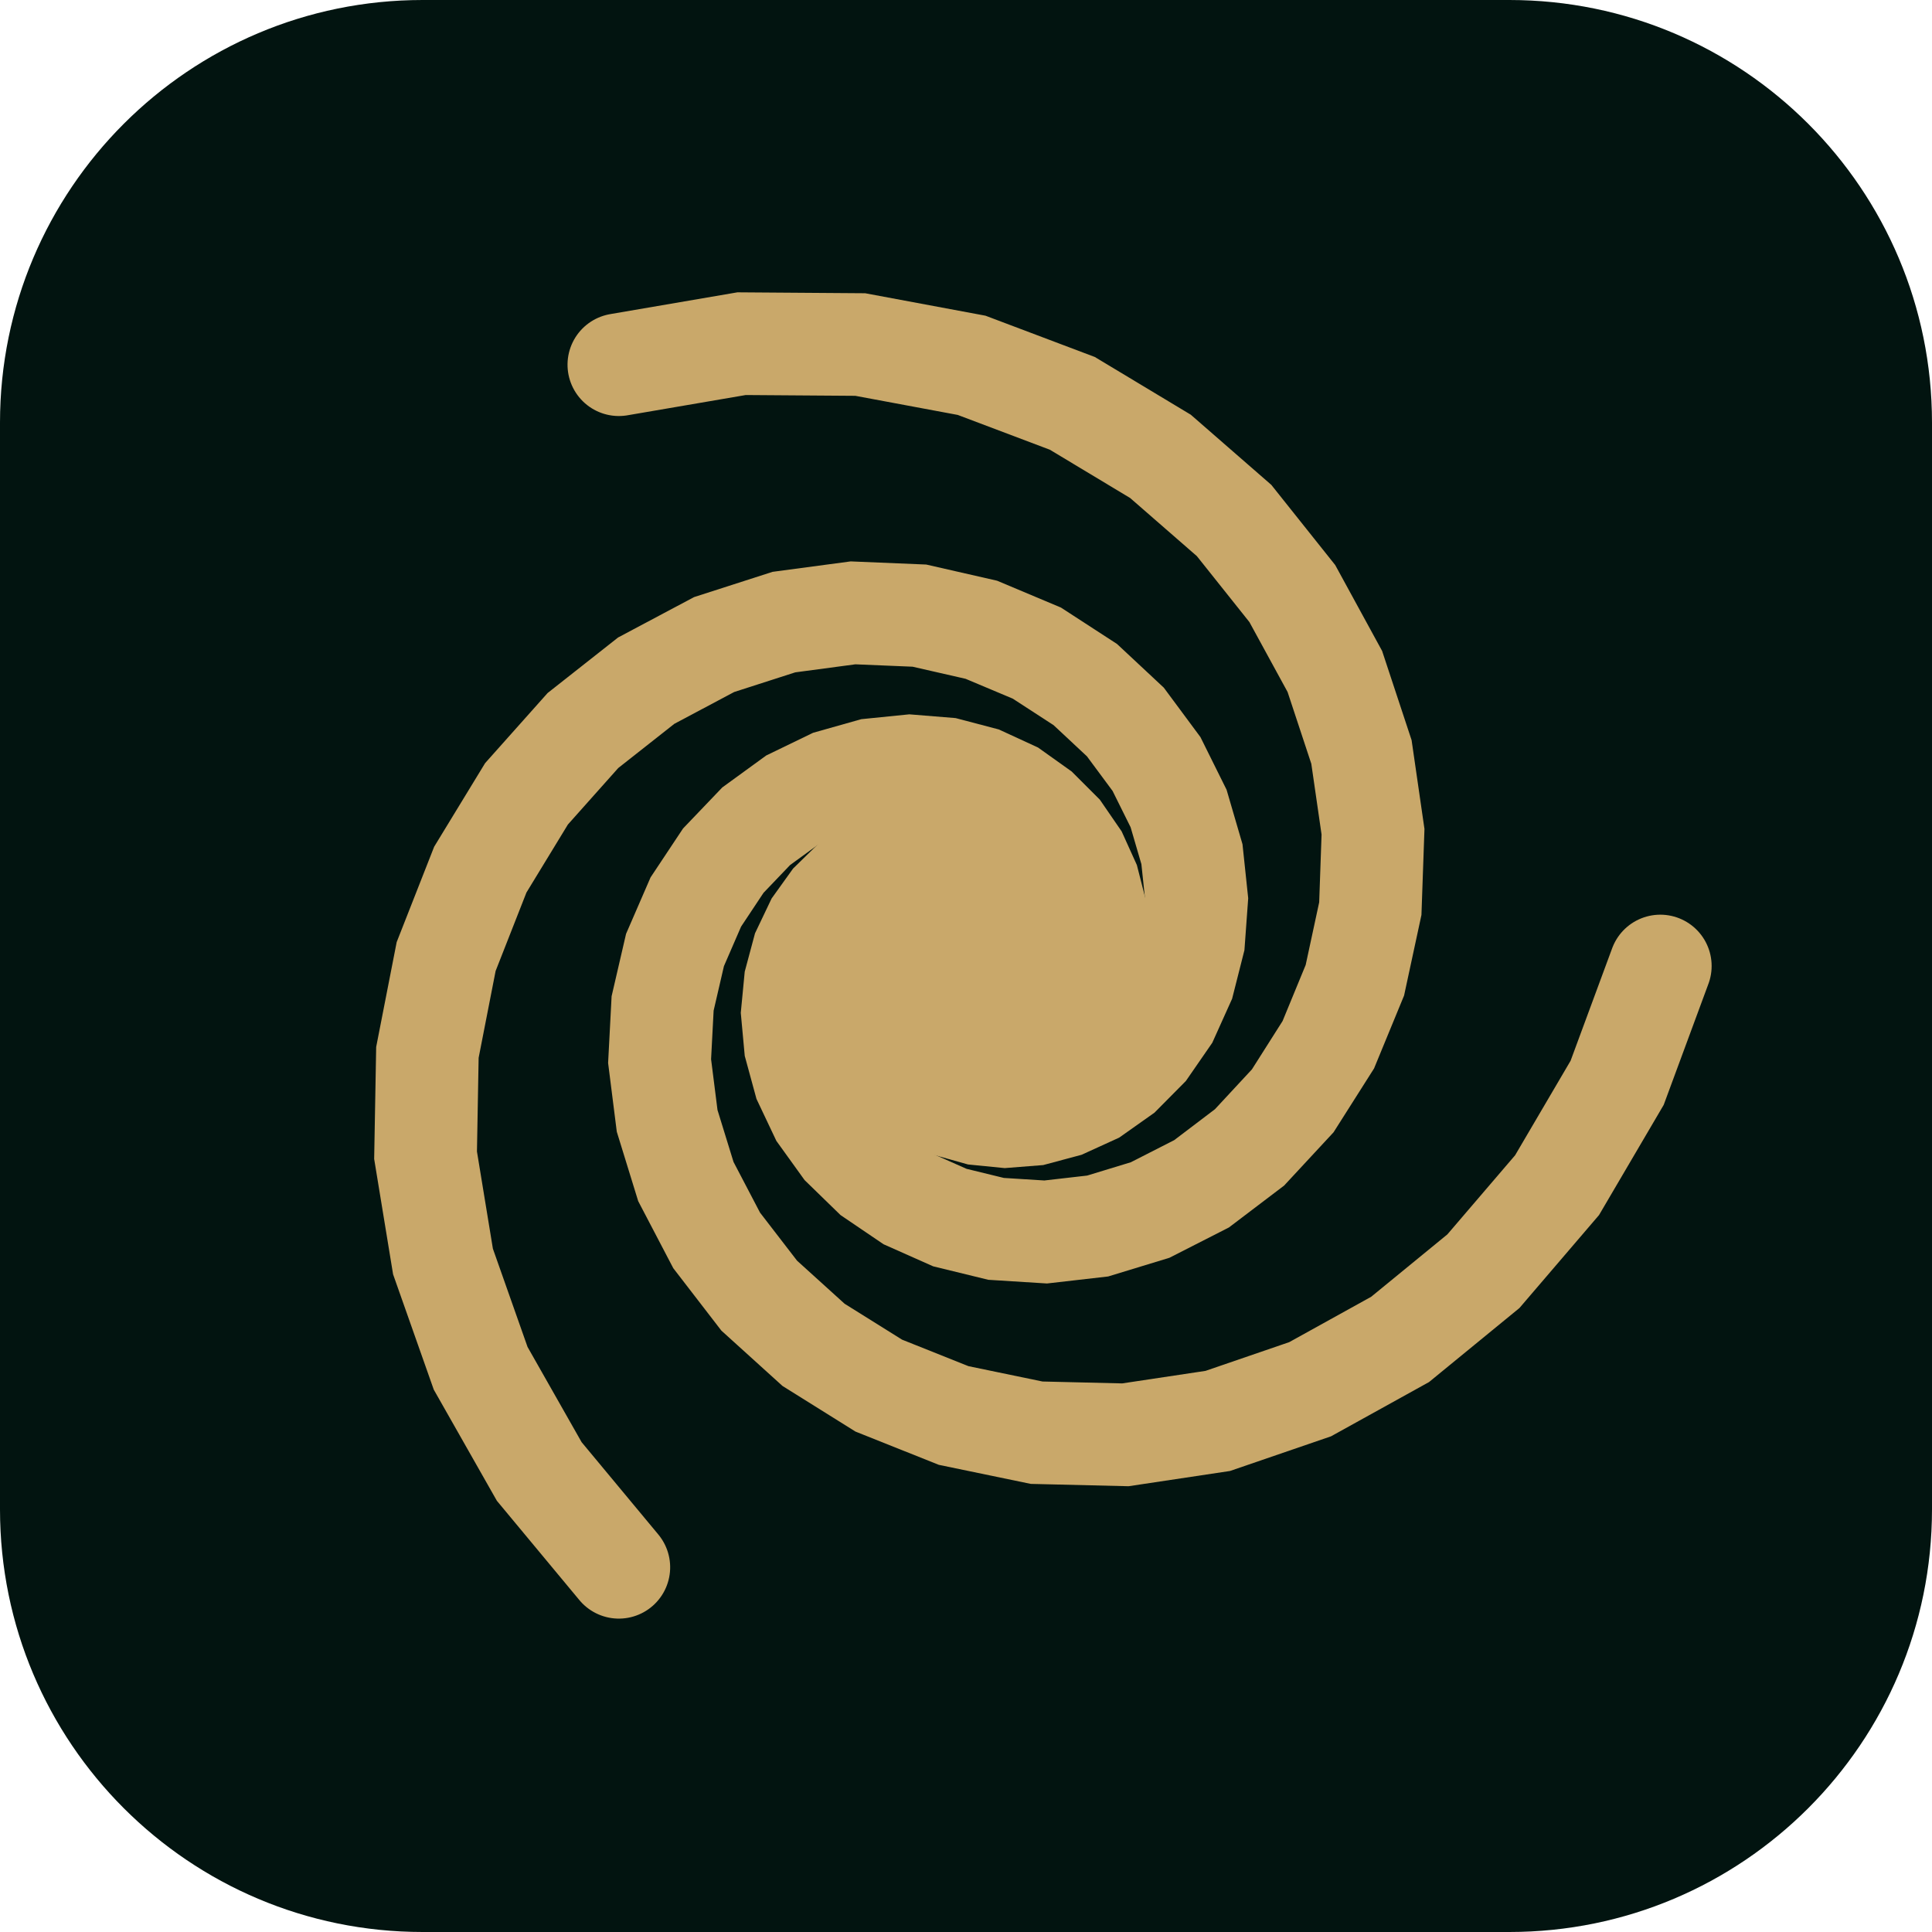
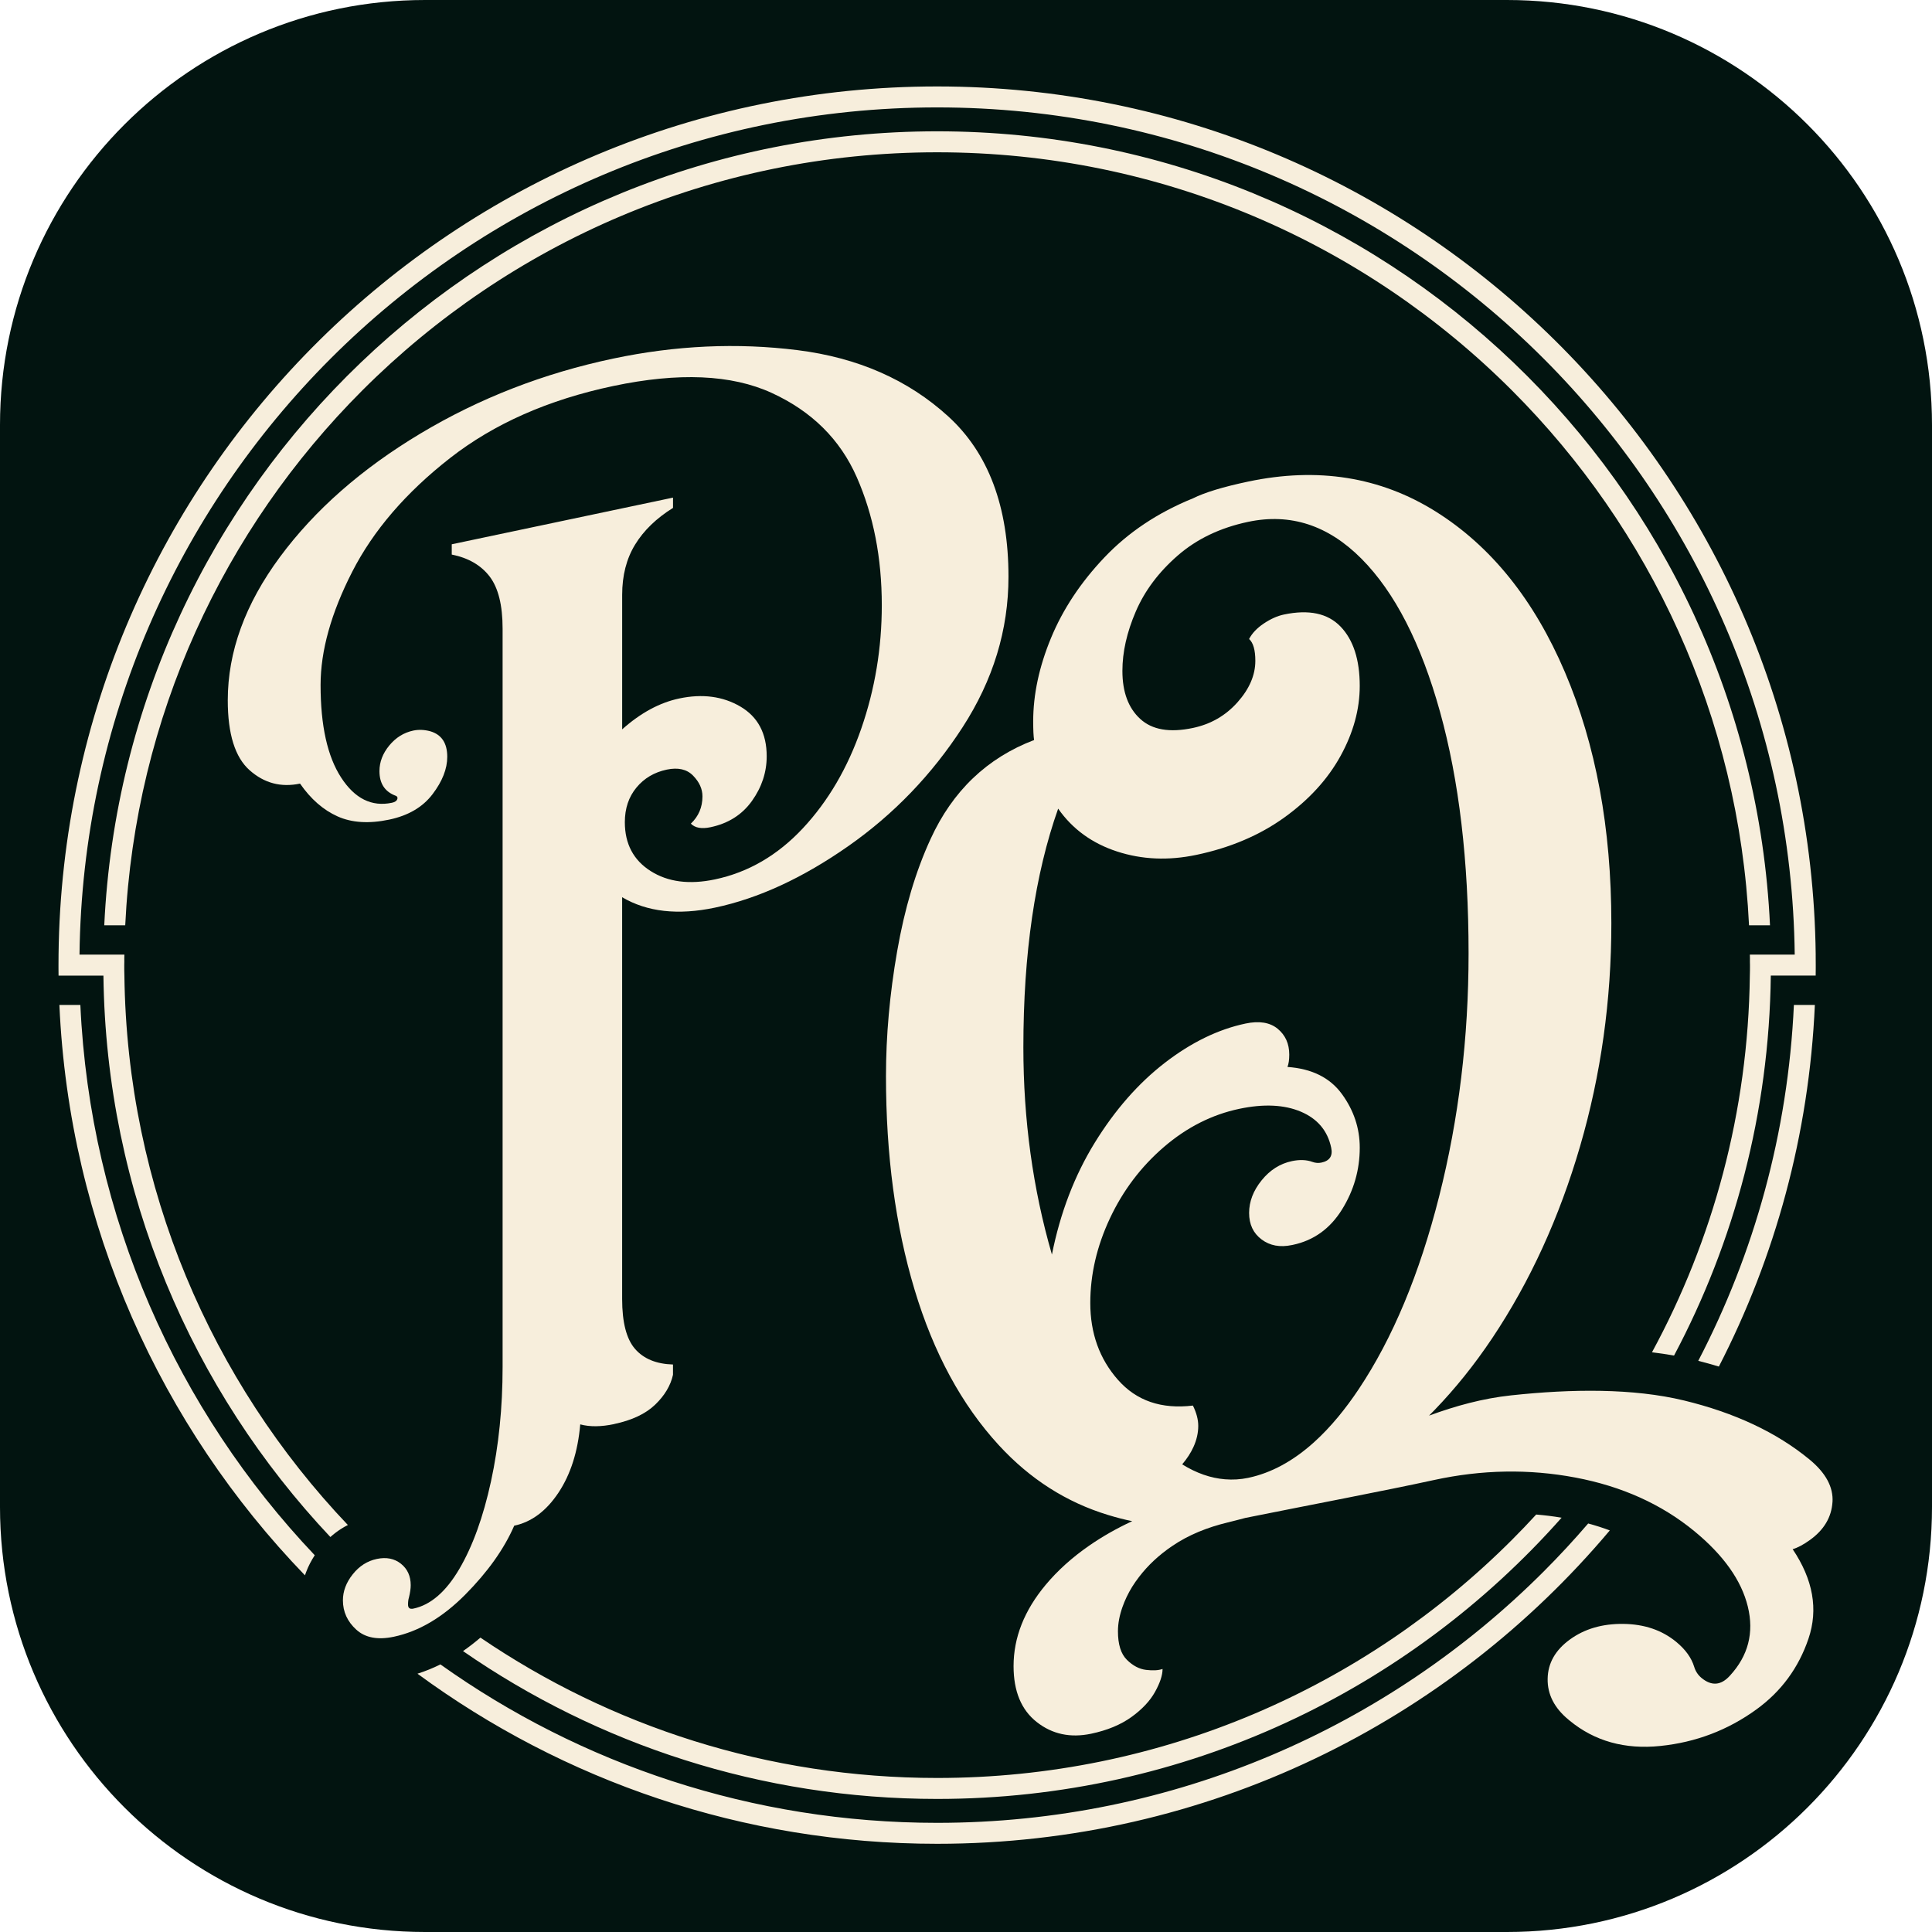
- <svg xmlns="http://www.w3.org/2000/svg" viewBox="0 0 64 64">
-   <rect width="64" height="64" rx="14" fill="#021410" />
-   <path d="M 55.00 32.00 L 53.57 35.87 L 51.58 39.26 L 49.14 42.11 L 46.38 44.37 L 43.40 46.02 L 40.34 47.07 L 37.28 47.53 L 34.34 47.46 L 31.59 46.89 L 29.11 45.90 L 26.95 44.55 L 25.15 42.92 L 23.74 41.09 L 22.72 39.14 L 22.10 37.13 L 21.85 35.15 L 21.95 33.24 L 22.36 31.47 L 23.05 29.88 L 23.96 28.51 L 25.05 27.37 L 26.26 26.49 L 27.54 25.87 L 28.85 25.50 L 30.14 25.37 L 31.37 25.47 L 32.51 25.77 L 33.53 26.24 L 34.40 26.86 L 35.12 27.58 L 35.67 28.38 L 36.05 29.22 L 36.27 30.08 L 36.33 30.91 L 36.24 31.71 L 36.03 32.44 L 35.70 33.09 L 35.29 33.65 L 34.81 34.10 L 34.28 34.44 L 33.73 34.67 L 33.17 34.80 L 32.63 34.82 L 32.11 34.75 L 31.64 34.60 L 31.23 34.38" transform="rotate(0 32 32)" fill="none" stroke="#c9a86a" stroke-width="3.4" stroke-linecap="round" />
-   <path d="M 55.00 32.00 L 53.57 35.87 L 51.58 39.26 L 49.14 42.11 L 46.38 44.37 L 43.40 46.02 L 40.34 47.07 L 37.28 47.53 L 34.34 47.46 L 31.59 46.89 L 29.11 45.90 L 26.95 44.55 L 25.15 42.92 L 23.74 41.09 L 22.72 39.14 L 22.10 37.13 L 21.85 35.15 L 21.95 33.24 L 22.36 31.47 L 23.05 29.88 L 23.96 28.51 L 25.05 27.37 L 26.26 26.49 L 27.54 25.87 L 28.85 25.50 L 30.14 25.37 L 31.37 25.47 L 32.51 25.77 L 33.53 26.24 L 34.40 26.86 L 35.12 27.58 L 35.67 28.38 L 36.05 29.22 L 36.27 30.08 L 36.33 30.91 L 36.24 31.71 L 36.03 32.44 L 35.70 33.09 L 35.29 33.65 L 34.81 34.10 L 34.28 34.44 L 33.73 34.67 L 33.17 34.80 L 32.63 34.82 L 32.11 34.75 L 31.64 34.60 L 31.23 34.38" transform="rotate(120 32 32)" fill="none" stroke="#c9a86a" stroke-width="3.4" stroke-linecap="round" />
-   <path d="M 55.00 32.00 L 53.57 35.87 L 51.58 39.26 L 49.14 42.11 L 46.38 44.37 L 43.40 46.02 L 40.34 47.07 L 37.28 47.53 L 34.34 47.46 L 31.59 46.89 L 29.11 45.90 L 26.95 44.55 L 25.15 42.92 L 23.74 41.09 L 22.72 39.14 L 22.10 37.13 L 21.85 35.15 L 21.95 33.24 L 22.36 31.47 L 23.05 29.88 L 23.96 28.51 L 25.05 27.37 L 26.26 26.49 L 27.54 25.87 L 28.85 25.50 L 30.14 25.37 L 31.37 25.47 L 32.51 25.77 L 33.53 26.24 L 34.40 26.86 L 35.12 27.58 L 35.67 28.38 L 36.05 29.22 L 36.27 30.08 L 36.33 30.91 L 36.24 31.71 L 36.03 32.44 L 35.70 33.09 L 35.29 33.65 L 34.81 34.10 L 34.28 34.44 L 33.73 34.67 L 33.17 34.80 L 32.63 34.82 L 32.11 34.75 L 31.64 34.60 L 31.23 34.38" transform="rotate(240 32 32)" fill="none" stroke="#c9a86a" stroke-width="3.4" stroke-linecap="round" />
-   <circle cx="32" cy="32" r="2.6" fill="#c9a86a" />
+ <svg xmlns="http://www.w3.org/2000/svg" id="Layer_1" version="1.1" viewBox="0 0 1500 1500" fill="#f7eedc">
+   <defs>
+     <style>
+       .st0 {
+         fill: #f7eedc;
+       }
+     </style>
+   </defs>
+   <rect width="1500" height="1500" rx="330" fill="#021410" />
+   <path class="st0" d="M1409.71,741.18c-4.34-373.01-308.06-674.06-682.09-674.06S49.8,368.17,45.46,741.18c-.05,2.71-.05,5.43-.05,8.14v2.44c0,1.9,0,3.8.05,5.7h34.84c2.07,168.68,68.65,321.81,176.2,435.88,2.57-2.3,5.34-4.43,8.31-6.32,1.7-1.09,3.46-2.09,5.27-3.01-105.84-111.36-171.45-261.26-173.5-426.56-.11-2.71-.11-5.43-.11-8.14,0-.81,0-1.63.05-2.44-.05-1.9,0-3.8.05-5.7h-34.84c2.17-180.64,76.24-343.98,194.97-462.76,120.52-120.52,286.95-195.02,470.9-195.02s350.33,74.5,470.85,195.02c118.73,118.78,192.8,282.12,194.97,462.76h-34.84c.05,1.9.11,3.8.05,5.7.05.81.05,1.63.05,2.44,0,2.71,0,5.43-.11,8.14-1.31,105.82-28.68,205.33-75.97,292.46,5.76.7,11.47,1.54,17.12,2.55,46.82-88.2,73.84-188.5,75.13-295.01h34.84c.05-1.9.05-3.8.05-5.7v-2.44c0-2.71,0-5.43-.05-8.14ZM1318.52,1056.55c5.43,1.37,10.77,2.85,16.01,4.44,43.63-84.8,70.02-179.92,74.52-280.74h-16.28c-4.56,99.34-30.85,192.98-74.25,276.3ZM1374.22,718.39c-16.12-343.16-299.43-616.44-646.61-616.44S97.12,375.23,80.95,718.39h16.28c7.81-161.98,76.67-307.89,184.12-415.33,114.23-114.23,271.97-184.82,446.26-184.82s331.99,70.6,446.21,184.82c107.44,107.44,176.3,253.36,184.12,415.33h16.28ZM1198.46,1220.17c-120.52,120.52-286.95,195.08-470.85,195.08-143.78,0-276.86-45.55-385.67-123-5.77,2.86-11.72,5.27-17.81,7.21,112.99,83.02,252.5,132.06,403.48,132.06,209.6,0,397.1-94.55,522.23-243.31-5.37-2.02-10.97-3.81-16.79-5.38-11.06,12.88-22.59,25.34-34.59,37.34ZM46.11,780.25c7.67,171.77,78.86,327.03,190.66,442.84.27-.83.56-1.65.87-2.46,1.77-4.7,4.07-9.08,6.73-13.14-106.64-112.42-174.41-261.95-181.98-427.24h-16.28ZM727.61,1380.41c-131.48,0-253.54-40.18-354.61-108.96-4.39,3.75-8.89,7.25-13.52,10.45,104.52,72.38,231.37,114.79,368.13,114.79,192.97,0,366.21-84.43,484.81-218.35-6.56-1.1-13.13-1.92-19.72-2.46-6.15,6.7-12.44,13.28-18.87,19.71-114.22,114.23-271.92,184.82-446.21,184.82ZM897.39,1359.58s0,0,0,0h.01s-.02,0-.02,0Z" />
+   <g>
+     <path class="st0" d="M476.8,1105.62c13.85-2.92,24.47-7.93,31.86-15.04,7.39-7.11,12-14.84,13.85-23.2v-7.98c-12.93-.38-22.75-4.41-29.44-12.08-6.7-7.68-10.04-20.61-10.04-38.79v-311.93c19.39,11.44,43.4,14.12,72.04,8.09,33.7-7.11,68.24-23.04,103.56-47.78,35.33-24.74,64.88-55.47,88.67-92.19,23.78-36.71,35.68-75.7,35.68-116.93,0-54.54-15.59-96.03-46.76-124.49-31.17-28.45-70.21-45.6-117.07-51.46-46.88-5.84-94.56-3.67-143.05,6.56-54.03,11.4-103.91,30.79-149.63,58.17-45.72,27.38-82.08,59.33-109.1,95.84-27.02,36.53-40.53,73.62-40.53,111.31,0,26.17,5.65,44.26,16.97,54.29,11.31,10.04,24.35,13.49,39.14,10.37,8.31,11.99,18.01,20.47,29.1,25.45,11.08,4.98,24.47,5.82,40.17,2.51,14.78-3.11,25.98-9.69,33.6-19.72,7.62-10.02,11.43-19.71,11.43-29.02,0-10.64-4.39-17.25-13.16-19.84-4.62-1.24-9.01-1.42-13.16-.55-7.39,1.56-13.63,5.43-18.7,11.59-5.08,6.18-7.62,12.81-7.62,19.9,0,9.31,3.92,15.58,11.78,18.8,1.85.5,2.54,1.46,2.08,2.89-.47,1.43-1.85,2.38-4.16,2.87-15.7,3.31-28.86-3.22-39.48-19.61-10.63-16.38-15.93-40.31-15.93-71.8,0-26.61,8.19-55.93,24.59-87.99,16.39-32.05,41.67-61.43,75.85-88.16,34.18-26.71,76.43-45.39,126.77-56,50.8-10.72,91.78-8.94,122.96,5.32,31.17,14.28,53.22,36.12,66.15,65.53,12.93,29.43,19.4,62.54,19.4,99.33,0,33.26-5.32,65.2-15.94,95.81-10.62,30.62-25.74,56.42-45.36,77.41-19.64,20.99-42.37,34.21-68.24,39.66-19.86,4.19-36.49,2.04-49.87-6.45-13.4-8.47-20.09-21.14-20.09-37.99,0-10.64,3-19.59,9-26.84,6-7.26,13.85-11.9,23.55-13.95,8.77-1.85,15.59-.3,20.44,4.67,4.85,4.97,7.28,10.33,7.28,16.09,0,8.43-3.01,15.49-9.01,21.19,3.23,3.31,8.32,4.23,15.24,2.77,13.85-2.92,24.59-9.73,32.21-20.43,7.62-10.68,11.43-22.24,11.43-34.66,0-17.73-6.82-30.59-20.43-38.59-13.63-7.98-29.44-10.08-47.45-6.28-15.24,3.22-30.02,11.22-44.33,23.98v-104.42c0-15.07,3.34-28.08,10.04-39.03,6.69-10.94,16.51-20.44,29.44-28.49v-7.98l-171.79,36.23v7.98c12.92,2.59,22.74,8.29,29.44,17.07,6.69,8.8,10.04,22.26,10.04,40.44v573.31c0,31.48-3.01,61.05-9,88.7-6.01,27.64-14.2,50.32-24.59,68.04-10.39,17.71-22.29,27.98-35.68,30.8-2.77.59-4.15-.45-4.15-3.11,0-2.22.22-4.03.69-5.46.92-3.75,1.39-6.94,1.39-9.6,0-7.09-2.54-12.66-7.62-16.69-5.09-4.03-11.32-5.26-18.7-3.7-7.4,1.56-13.63,5.53-18.7,11.93-5.09,6.39-7.62,13.13-7.62,20.22,0,8.87,3.46,16.45,10.39,22.76,6.93,6.29,16.63,8.12,29.1,5.5,19.39-4.09,37.85-14.96,55.41-32.63,17.54-17.67,30.24-35.54,38.1-53.6,13.39-2.83,24.82-11.33,34.29-25.53,9.46-14.2,15.12-31.9,16.97-53.12,7.38,1.99,16.15,1.92,26.32-.23" />
+     <path class="st0" d="M1422.75,1166.27c.75-11.68-5.23-22.75-17.96-33.21-25.46-20.93-57.9-36.17-97.29-45.72-39.4-9.53-87.11-9.08-134.32-3.98-22.1,2.39-42.91,8.11-63.68,15.73,1.45-1.48,2.9-2.96,4.4-4.47-.47.1-.23.04,0,0,15.93-16.5,30.84-35.01,44.67-55.69,29.32-43.87,52.06-93.56,68.23-149.07,16.17-55.51,24.25-113.19,24.25-173.05,0-73.6-12.01-138.57-36.03-194.92-24.01-56.34-57.49-97.95-100.44-124.81-42.95-26.85-91.45-34.58-145.47-23.19-19.4,4.09-33.72,8.44-42.95,13.05-27.25,11.06-50.12,26.31-68.58,45.72-18.47,19.42-32.32,40.3-41.56,62.64-9.25,22.35-13.85,43.94-13.85,64.78,0,6.65.23,11.48.69,14.48-36.49,13.91-63.28,39.52-80.35,76.81-11.55,25.05-20.21,54.14-25.98,87.28-5.78,33.15-8.66,65.46-8.66,96.94,0,61.19,7.38,116.39,22.17,165.59,14.78,49.21,36.6,89.5,65.47,120.88,24.25,26.38,52.57,44.36,84.82,54.17,6.12,1.86,12.33,3.53,18.73,4.8-12.31,5.7-23.46,12.09-33.56,19.1-13.02,9.03-24.27,19.12-33.64,30.33-16.62,19.9-24.93,40.94-24.93,63.12,0,19.51,6,33.99,18.01,43.42,12.01,9.44,26.09,12.45,42.26,9.05,12.47-2.64,22.86-6.94,31.17-12.9,8.3-5.97,14.42-12.47,18.35-19.5,3.92-7.04,5.89-13,5.89-17.86-3.23,1.11-7.52,1.35-12.82.71-5.31-.65-10.28-3.27-14.89-7.84-4.62-4.58-6.93-11.95-6.93-22.15,0-6.14,1.25-12.44,3.52-18.85,1.83-5.17,4.27-10.4,7.57-15.75,1.62-2.62,3.43-5.14,5.32-7.62,6.76-8.84,15.22-16.81,25.5-23.82,13.16-8.99,27.71-14.66,43.29-18.44,4.8-1.17,9.25-2.34,13.71-3.52,48.34-9.71,109.32-21.31,146.41-29.41,37.16-8.1,73.78-8.74,109.87-1.93,36.06,6.81,66.84,20.69,92.3,41.61,22.69,18.66,36.53,38.16,41.53,58.51,4.98,20.36.33,38.28-13.95,53.77-6.86,7.54-14.16,8.12-21.91,1.75-2.78-2.28-4.69-5.18-5.76-8.68-2.12-7.02-6.8-13.49-13.97-19.39-11.08-9.11-24.75-13.75-41.01-13.95-16.28-.2-30.09,3.83-41.45,12.06-11.37,8.24-17.16,18.41-17.35,30.55-.22,12.13,5.23,22.74,16.31,31.85l.82.68c19.38,15.92,42.82,22.47,70.37,19.63,27.54-2.83,52.4-12.28,74.55-28.34,19.31-13.99,32.8-32.33,40.48-55.02,7.67-22.68,3.58-45.82-12.3-69.41,3.94-1.15,8.47-3.58,13.59-7.28,10.78-7.81,16.55-17.57,17.32-29.24M867.97,1071.3c-14.32-16.26-21.47-36.14-21.47-59.65,0-22.17,5.08-44.07,15.24-65.73,10.16-21.65,24.13-40.11,41.91-55.4,17.77-15.27,37.29-25.15,58.53-29.63,18.93-3.99,34.86-3.25,47.8,2.21,12.93,5.49,20.78,14.81,23.55,27.96,1.39,6.35-1.15,10.22-7.61,11.58-2.32.49-4.63.31-6.93-.53-4.62-1.69-9.94-1.89-15.93-.63-9.25,1.95-17.09,6.93-23.55,14.94-6.48,8.02-9.7,16.46-9.7,25.32s3.22,15.73,9.7,20.57c6.46,4.85,14.3,6.29,23.55,4.34l.69-.14c16.16-3.41,28.86-12.51,38.1-27.33,9.24-14.8,13.86-30.86,13.86-48.15,0-15.07-4.62-28.94-13.86-41.63-9.24-12.68-23.32-19.69-42.25-21.02.92-2.41,1.38-5.61,1.38-9.6,0-8.42-3.01-15.1-9.01-20.05-6.01-4.94-14.32-6.29-24.94-4.05-21.24,4.48-42.15,14.66-62.69,30.51-20.55,15.87-38.68,36.55-54.38,62.02-15.7,25.49-26.79,54.44-33.25,86.82-14.79-50.97-22.17-104.61-22.17-160.92,0-72.72,9-134.47,27.01-185.28,11.09,15.85,26.33,26.94,45.72,33.26,19.39,6.33,39.94,7.2,61.65,2.62,26.32-5.55,49.06-15.22,68.24-29.02,19.15-13.79,33.7-29.72,43.64-47.78,9.92-18.06,14.9-36.17,14.9-54.36,0-20.39-4.97-35.75-14.9-46.08-9.94-10.31-24.59-13.44-43.99-9.34-5.09,1.07-10.28,3.4-15.59,6.95-5.31,3.57-9.12,7.58-11.43,12.05,3.22,2.88,4.85,8.53,4.85,16.94,0,11.09-4.62,21.82-13.85,32.18-9.24,10.38-20.78,17.02-34.64,19.94-18.01,3.8-31.64,1.47-40.87-7.02-9.25-8.46-13.85-20.9-13.85-37.31,0-14.63,3.46-29.99,10.39-46.09,6.92-16.09,17.77-30.57,32.55-43.44,14.78-12.87,33.01-21.6,54.73-26.18,32.79-6.91,62.1,2.64,87.97,28.67,25.86,26.03,46.17,65.64,60.96,118.83,14.78,53.2,22.17,115.71,22.17,187.54,0,65.63-7.62,128.53-22.86,188.72-15.24,60.19-36.02,110.02-62.34,149.49-5.25,7.88-10.6,15.07-16.04,21.64-6.13,7.4-12.38,13.96-18.74,19.7-16.27,14.67-33.31,23.91-51.11,27.66-6.02,1.27-12.04,1.61-18.06,1.11-11.07-.9-22.14-4.73-33.2-11.59,3.81-4.47,6.71-8.98,8.77-13.54,2.44-5.38,3.7-10.84,3.7-16.35,0-4.88-1.38-10.13-4.15-15.75-24.48,2.94-43.88-3.71-58.19-19.99" />
+   </g>
</svg>
